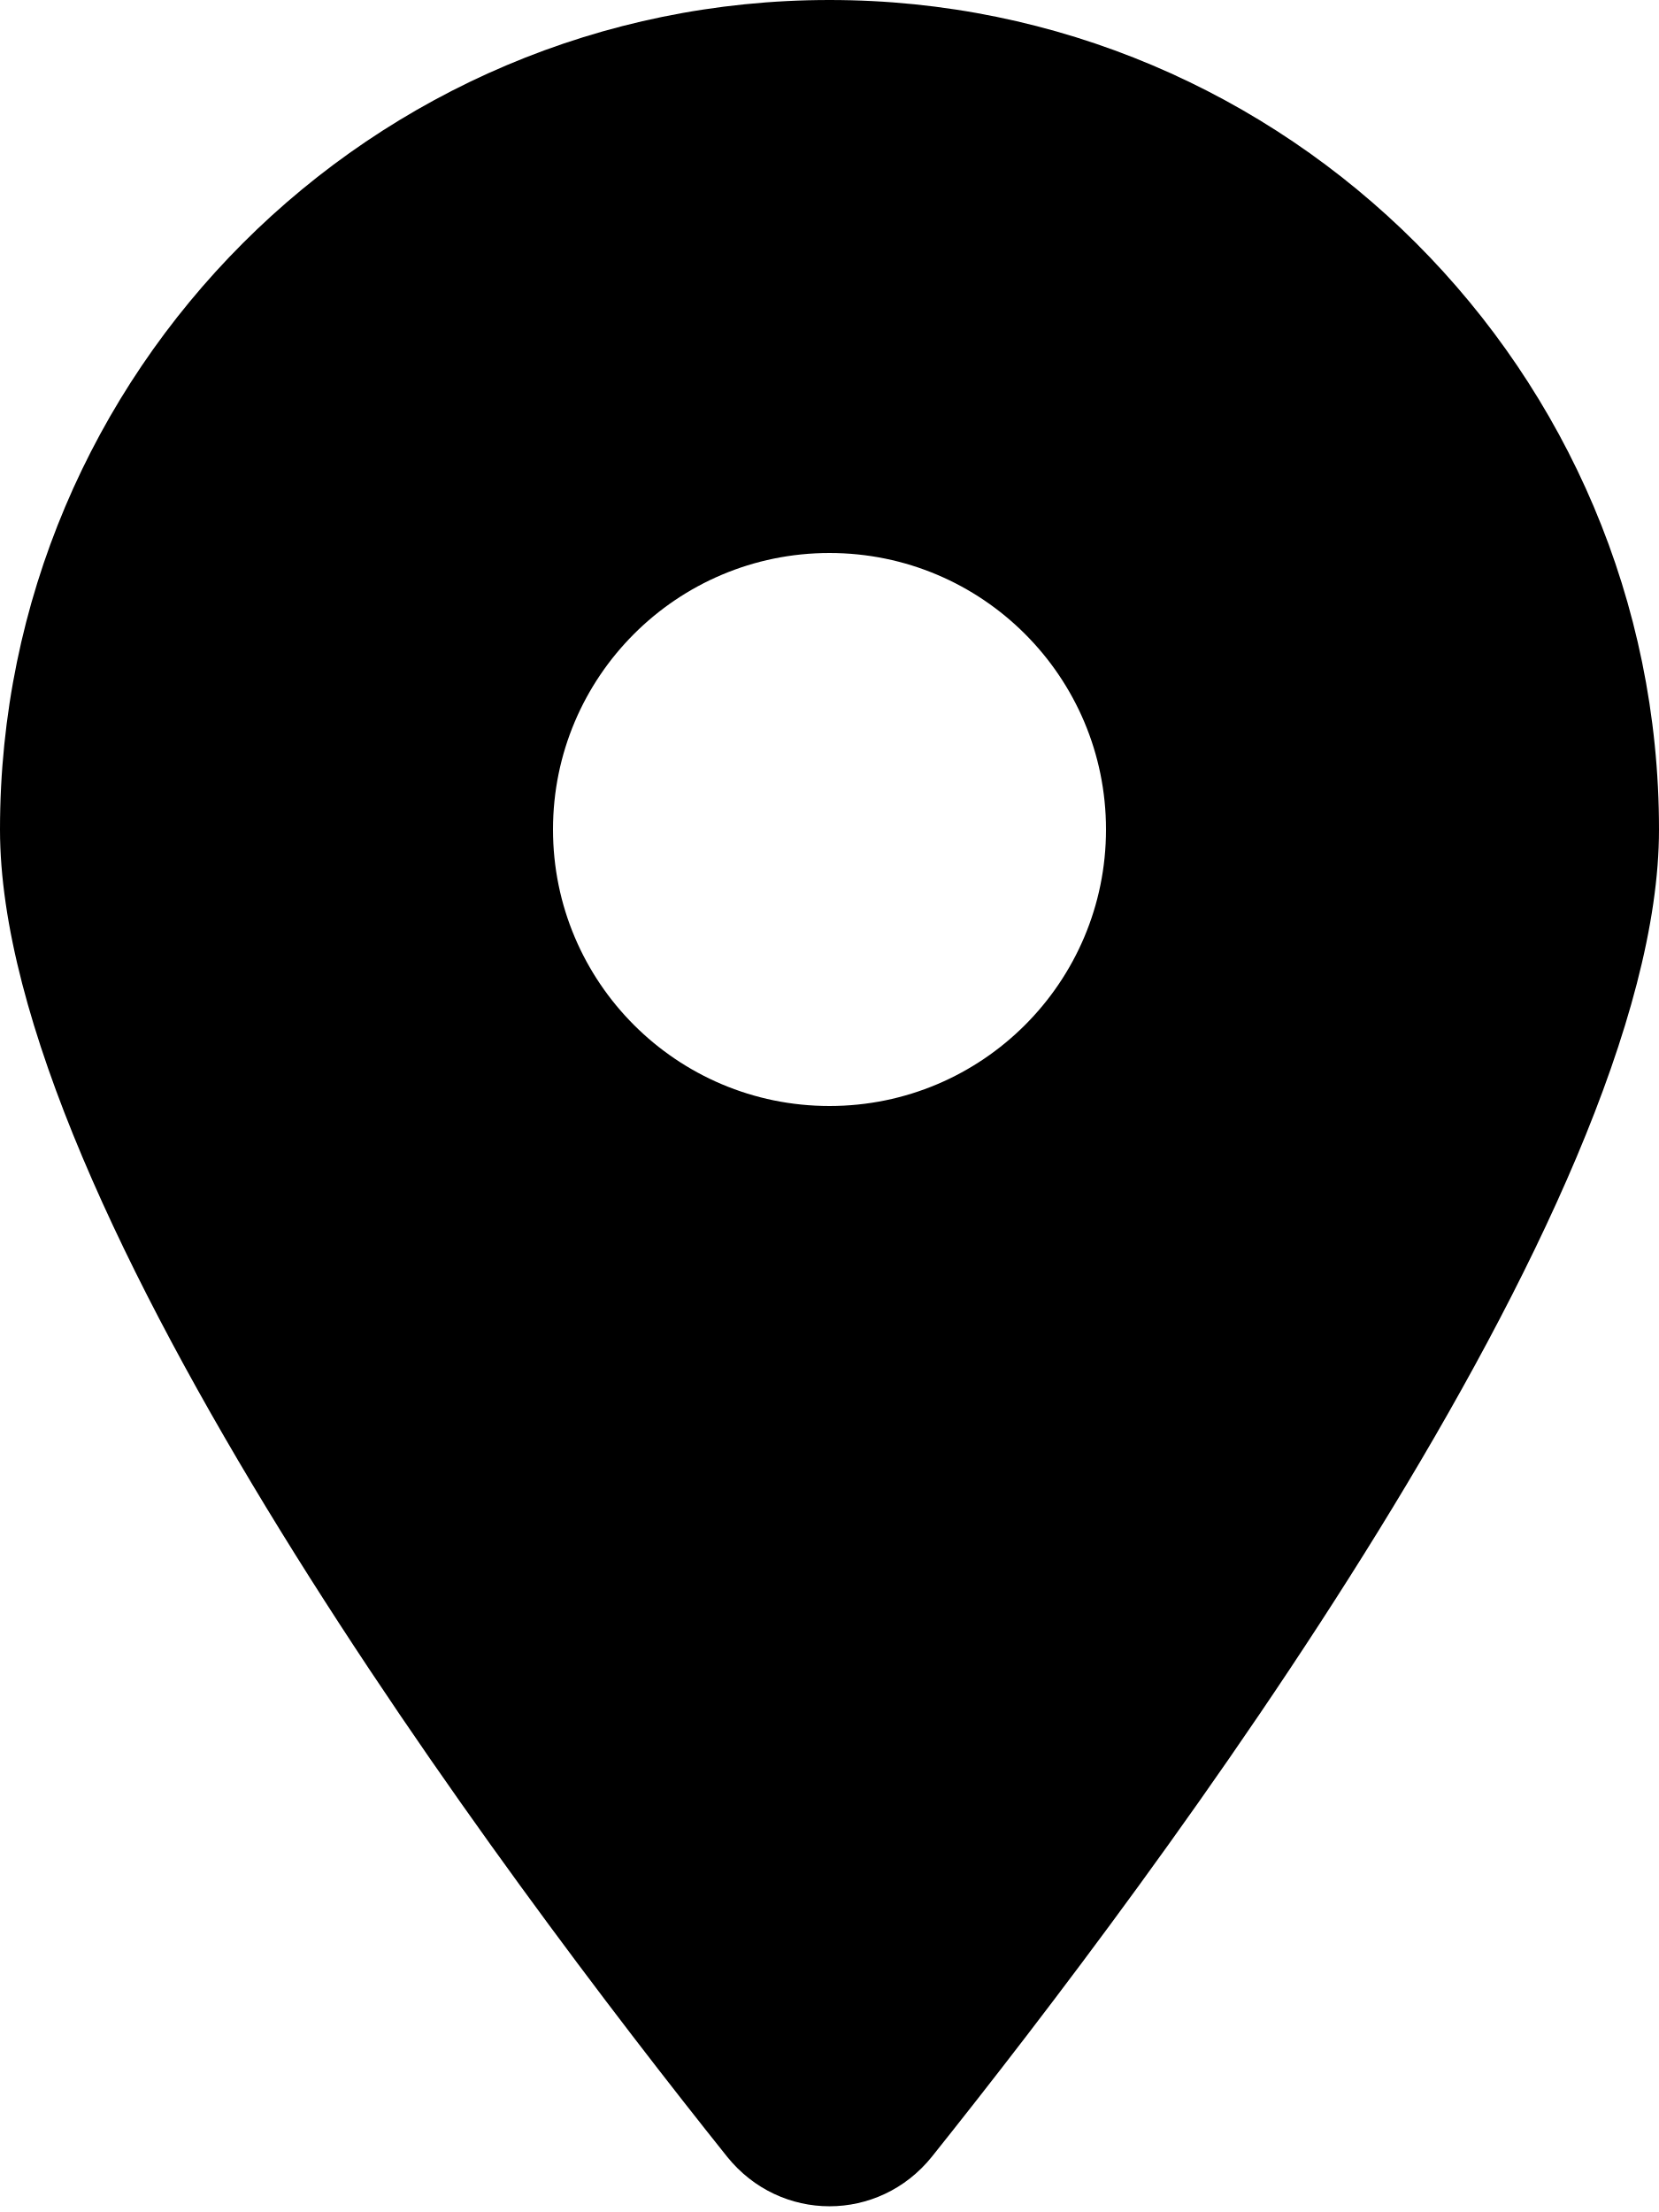
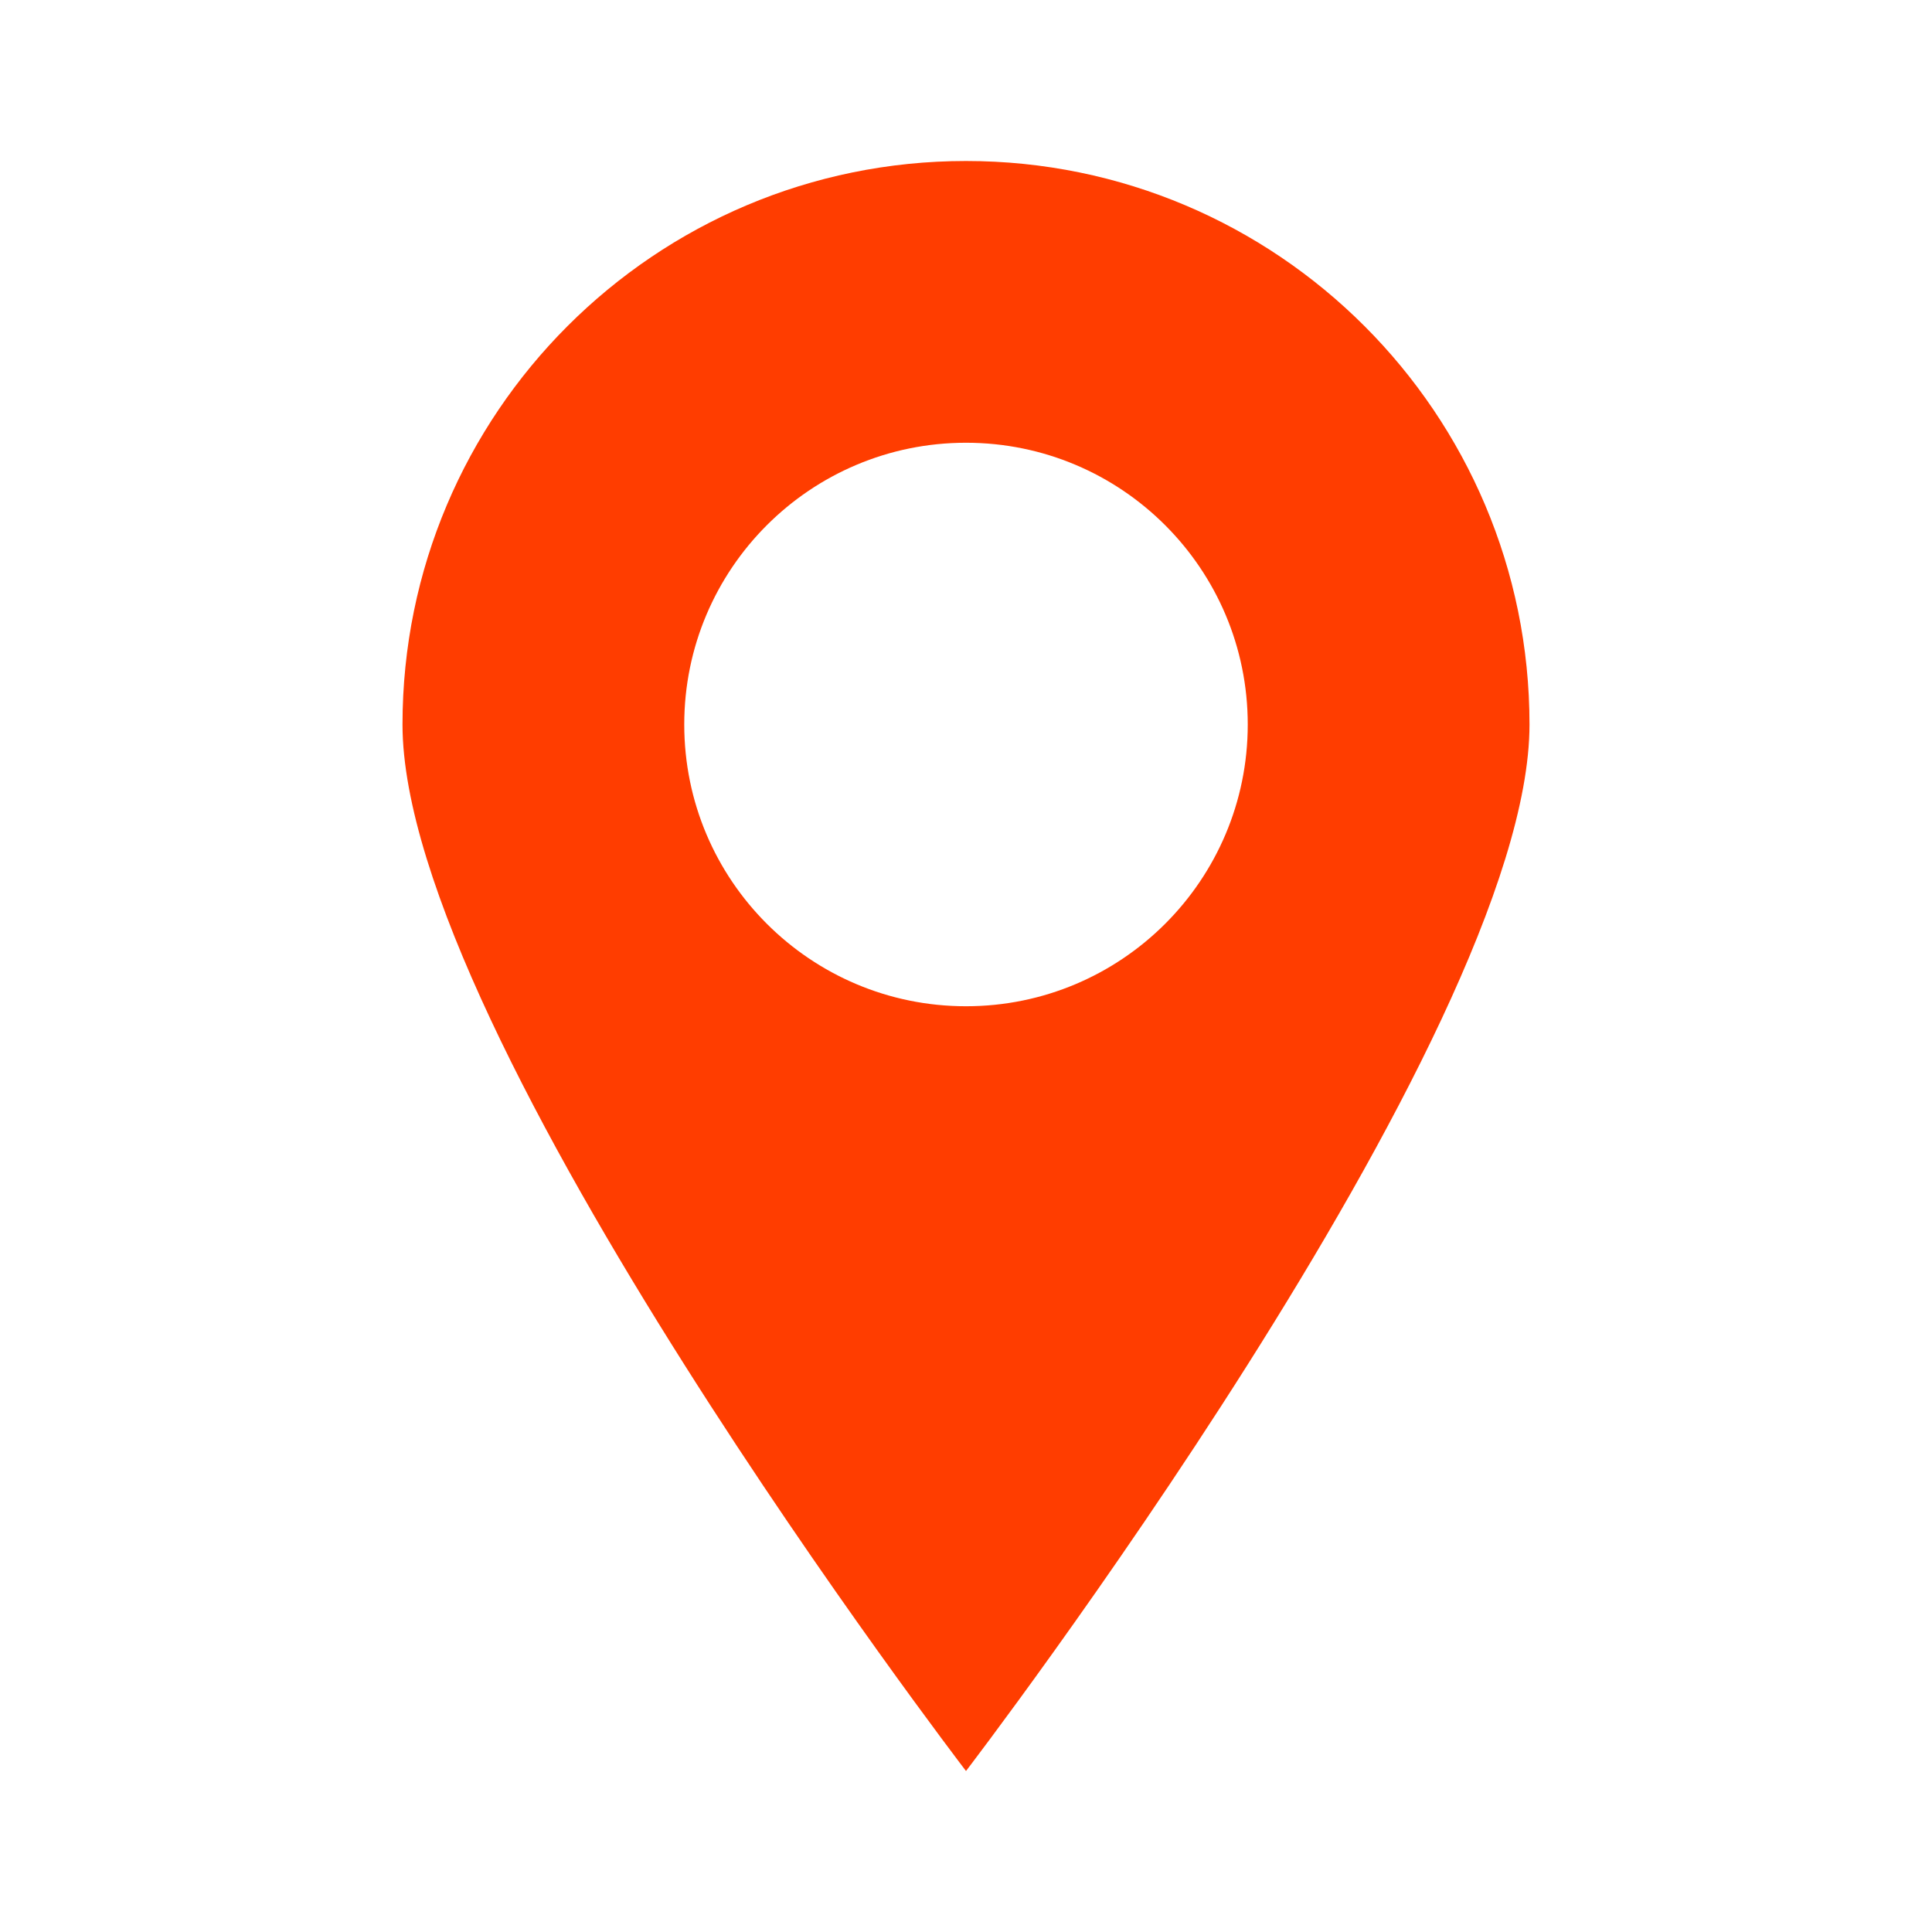
- <svg xmlns="http://www.w3.org/2000/svg" viewBox="0 0 384 512">
-   <path d="M215.7 499.2C267 435 384 279.4 384 192C384 86 298 0 192 0S0 86 0 192c0 87.4 117 243 168.3 307.2c12.3 15.3 35.1 15.3 47.4 0zM192 128a64 64 0 1 1 0 128 64 64 0 1 1 0-128z" />
+ <svg xmlns="http://www.w3.org/2000/svg" width="800px" height="800px" viewBox="0 0 1024 1024" class="icon" version="1.1">
+   <path d="M512 85.333c-164.949 0-298.667 133.739-298.667 298.667 0 164.949 298.667 554.667 298.667 554.667s298.667-389.717 298.667-554.667c0-164.928-133.717-298.667-298.667-298.667z m0 448a149.333 149.333 0 1 1 0-298.667 149.333 149.333 0 0 1 0 298.667z" fill="#FF3D00" />
</svg>
